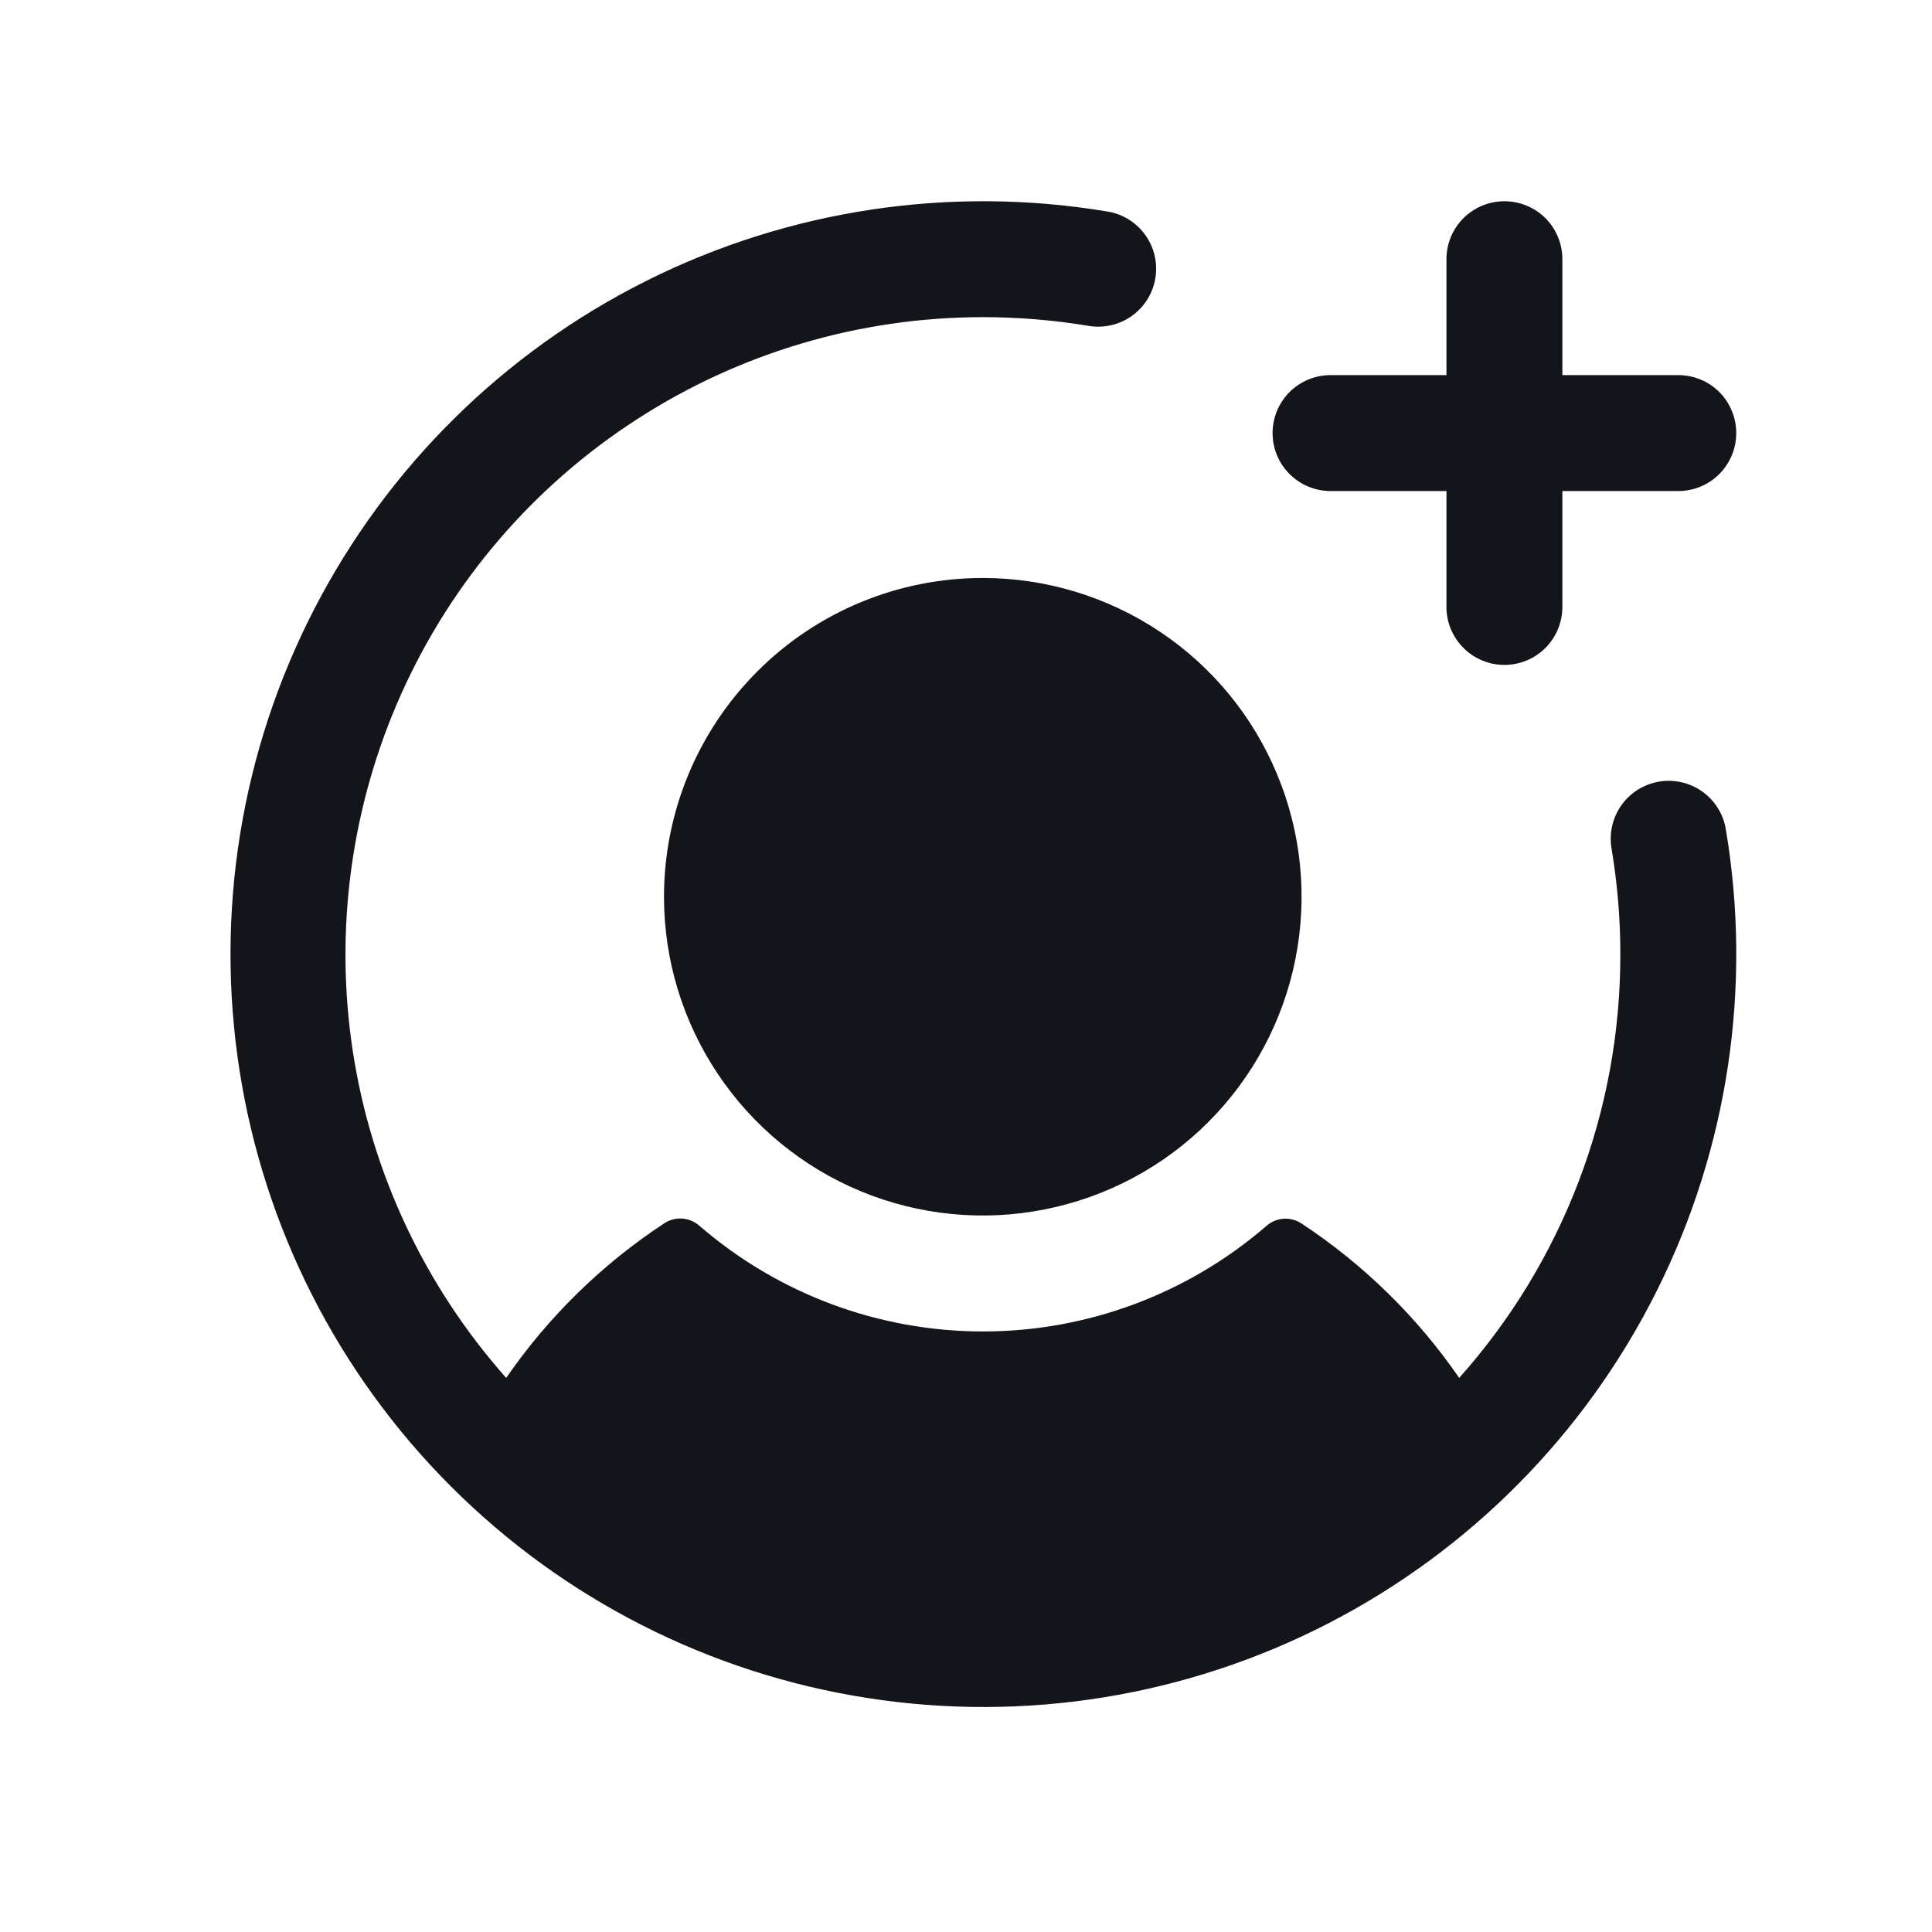
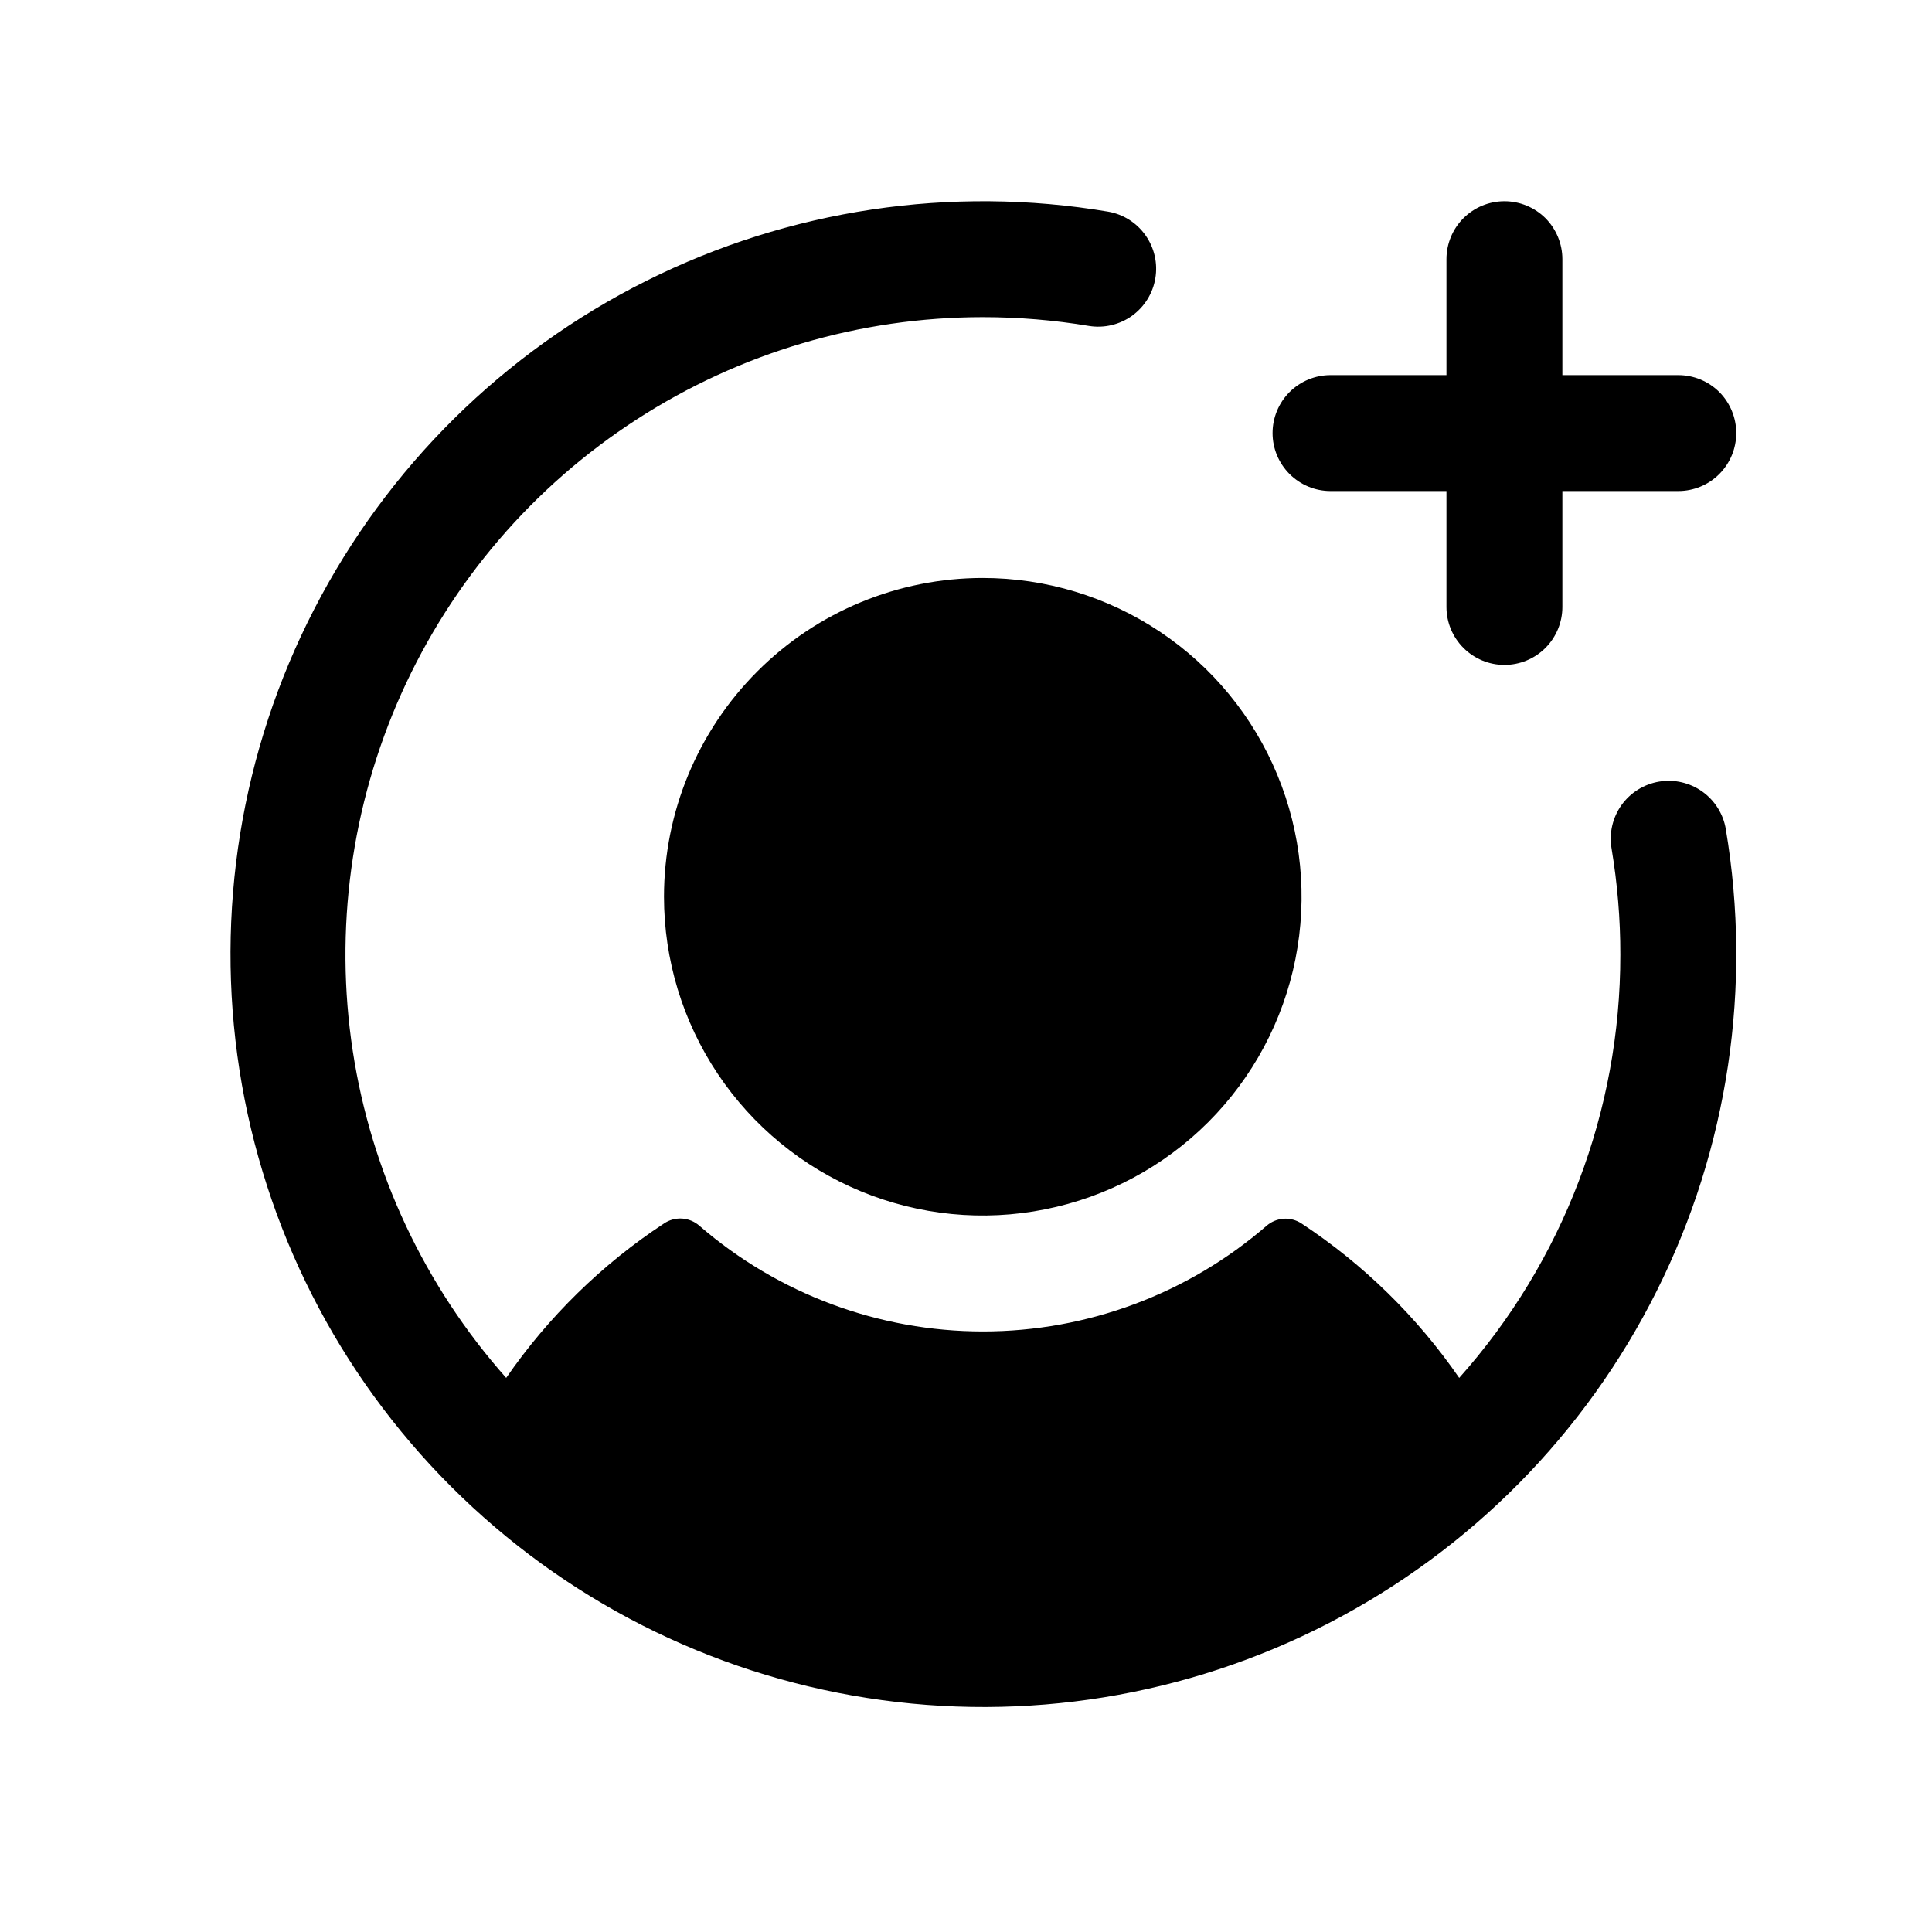
- <svg xmlns="http://www.w3.org/2000/svg" width="25" height="25" viewBox="0 0 25 25" fill="none">
-   <path d="M12.717 7.479C13.533 7.479 14.331 7.721 15.009 8.174C15.688 8.627 16.216 9.271 16.528 10.025C16.841 10.779 16.922 11.608 16.763 12.409C16.604 13.209 16.211 13.944 15.634 14.521C15.057 15.098 14.322 15.49 13.522 15.649C12.722 15.809 11.893 15.727 11.139 15.415C10.385 15.103 9.741 14.574 9.288 13.896C8.834 13.217 8.592 12.42 8.592 11.604C8.592 10.51 9.027 9.461 9.801 8.687C10.574 7.913 11.623 7.479 12.717 7.479ZM17.217 6.354H18.717V7.854C18.717 8.053 18.796 8.243 18.937 8.384C19.078 8.525 19.268 8.604 19.467 8.604C19.666 8.604 19.857 8.525 19.998 8.384C20.138 8.243 20.217 8.053 20.217 7.854V6.354H21.717C21.916 6.354 22.107 6.275 22.248 6.134C22.388 5.993 22.467 5.803 22.467 5.604C22.467 5.405 22.388 5.214 22.248 5.073C22.107 4.933 21.916 4.854 21.717 4.854H20.217V3.354C20.217 3.155 20.138 2.964 19.998 2.823C19.857 2.683 19.666 2.604 19.467 2.604C19.268 2.604 19.078 2.683 18.937 2.823C18.796 2.964 18.717 3.155 18.717 3.354V4.854H17.217C17.018 4.854 16.828 4.933 16.687 5.073C16.546 5.214 16.467 5.405 16.467 5.604C16.467 5.803 16.546 5.993 16.687 6.134C16.828 6.275 17.018 6.354 17.217 6.354ZM21.469 10.114C21.273 10.147 21.098 10.256 20.982 10.418C20.867 10.58 20.82 10.781 20.853 10.977C20.929 11.432 20.968 11.893 20.967 12.354C20.969 14.373 20.227 16.323 18.882 17.83C18.337 17.039 17.644 16.361 16.842 15.832C16.774 15.787 16.692 15.765 16.61 15.77C16.529 15.776 16.451 15.808 16.389 15.862C15.37 16.744 14.067 17.229 12.72 17.229C11.372 17.229 10.07 16.744 9.051 15.862C8.989 15.807 8.91 15.774 8.827 15.768C8.744 15.763 8.661 15.785 8.592 15.832C7.789 16.36 7.096 17.039 6.55 17.83C5.495 16.641 4.805 15.172 4.565 13.601C4.325 12.03 4.544 10.422 5.195 8.972C5.847 7.522 6.903 6.291 8.238 5.428C9.572 4.564 11.128 4.104 12.717 4.104C13.179 4.104 13.639 4.142 14.094 4.218C14.289 4.249 14.489 4.201 14.649 4.086C14.809 3.97 14.918 3.796 14.95 3.601C14.983 3.406 14.937 3.206 14.823 3.045C14.709 2.883 14.536 2.773 14.341 2.739C12.304 2.396 10.211 2.71 8.364 3.634C6.517 4.558 5.012 6.046 4.066 7.882C3.119 9.717 2.781 11.806 3.099 13.847C3.417 15.888 4.375 17.775 5.836 19.235C7.296 20.696 9.183 21.654 11.224 21.972C13.265 22.291 15.354 21.952 17.189 21.006C19.025 20.059 20.513 18.554 21.437 16.707C22.362 14.86 22.675 12.767 22.332 10.73C22.3 10.534 22.19 10.359 22.028 10.243C21.866 10.128 21.665 10.081 21.469 10.114Z" fill="#13151A" />
+ <svg xmlns="http://www.w3.org/2000/svg" viewBox="0 0 25 25" fill="none">
+   <path d="M12.717 7.479C13.533 7.479 14.331 7.721 15.009 8.174C15.688 8.627 16.216 9.271 16.528 10.025C16.841 10.779 16.922 11.608 16.763 12.409C16.604 13.209 16.211 13.944 15.634 14.521C15.057 15.098 14.322 15.49 13.522 15.649C12.722 15.809 11.893 15.727 11.139 15.415C10.385 15.103 9.741 14.574 9.288 13.896C8.834 13.217 8.592 12.42 8.592 11.604C8.592 10.51 9.027 9.461 9.801 8.687C10.574 7.913 11.623 7.479 12.717 7.479ZM17.217 6.354H18.717V7.854C18.717 8.053 18.796 8.243 18.937 8.384C19.078 8.525 19.268 8.604 19.467 8.604C19.666 8.604 19.857 8.525 19.998 8.384C20.138 8.243 20.217 8.053 20.217 7.854V6.354H21.717C21.916 6.354 22.107 6.275 22.248 6.134C22.388 5.993 22.467 5.803 22.467 5.604C22.467 5.405 22.388 5.214 22.248 5.073C22.107 4.933 21.916 4.854 21.717 4.854H20.217V3.354C20.217 3.155 20.138 2.964 19.998 2.823C19.857 2.683 19.666 2.604 19.467 2.604C19.268 2.604 19.078 2.683 18.937 2.823C18.796 2.964 18.717 3.155 18.717 3.354V4.854H17.217C17.018 4.854 16.828 4.933 16.687 5.073C16.546 5.214 16.467 5.405 16.467 5.604C16.467 5.803 16.546 5.993 16.687 6.134C16.828 6.275 17.018 6.354 17.217 6.354ZM21.469 10.114C21.273 10.147 21.098 10.256 20.982 10.418C20.867 10.58 20.82 10.781 20.853 10.977C20.929 11.432 20.968 11.893 20.967 12.354C20.969 14.373 20.227 16.323 18.882 17.83C18.337 17.039 17.644 16.361 16.842 15.832C16.774 15.787 16.692 15.765 16.61 15.77C16.529 15.776 16.451 15.808 16.389 15.862C15.37 16.744 14.067 17.229 12.72 17.229C11.372 17.229 10.07 16.744 9.051 15.862C8.989 15.807 8.91 15.774 8.827 15.768C8.744 15.763 8.661 15.785 8.592 15.832C7.789 16.36 7.096 17.039 6.55 17.83C5.495 16.641 4.805 15.172 4.565 13.601C4.325 12.03 4.544 10.422 5.195 8.972C5.847 7.522 6.903 6.291 8.238 5.428C9.572 4.564 11.128 4.104 12.717 4.104C13.179 4.104 13.639 4.142 14.094 4.218C14.289 4.249 14.489 4.201 14.649 4.086C14.809 3.97 14.918 3.796 14.95 3.601C14.983 3.406 14.937 3.206 14.823 3.045C14.709 2.883 14.536 2.773 14.341 2.739C12.304 2.396 10.211 2.71 8.364 3.634C6.517 4.558 5.012 6.046 4.066 7.882C3.119 9.717 2.781 11.806 3.099 13.847C3.417 15.888 4.375 17.775 5.836 19.235C7.296 20.696 9.183 21.654 11.224 21.972C13.265 22.291 15.354 21.952 17.189 21.006C19.025 20.059 20.513 18.554 21.437 16.707C22.362 14.86 22.675 12.767 22.332 10.73C22.3 10.534 22.19 10.359 22.028 10.243C21.866 10.128 21.665 10.081 21.469 10.114Z" fill="currentColor" />
</svg>
